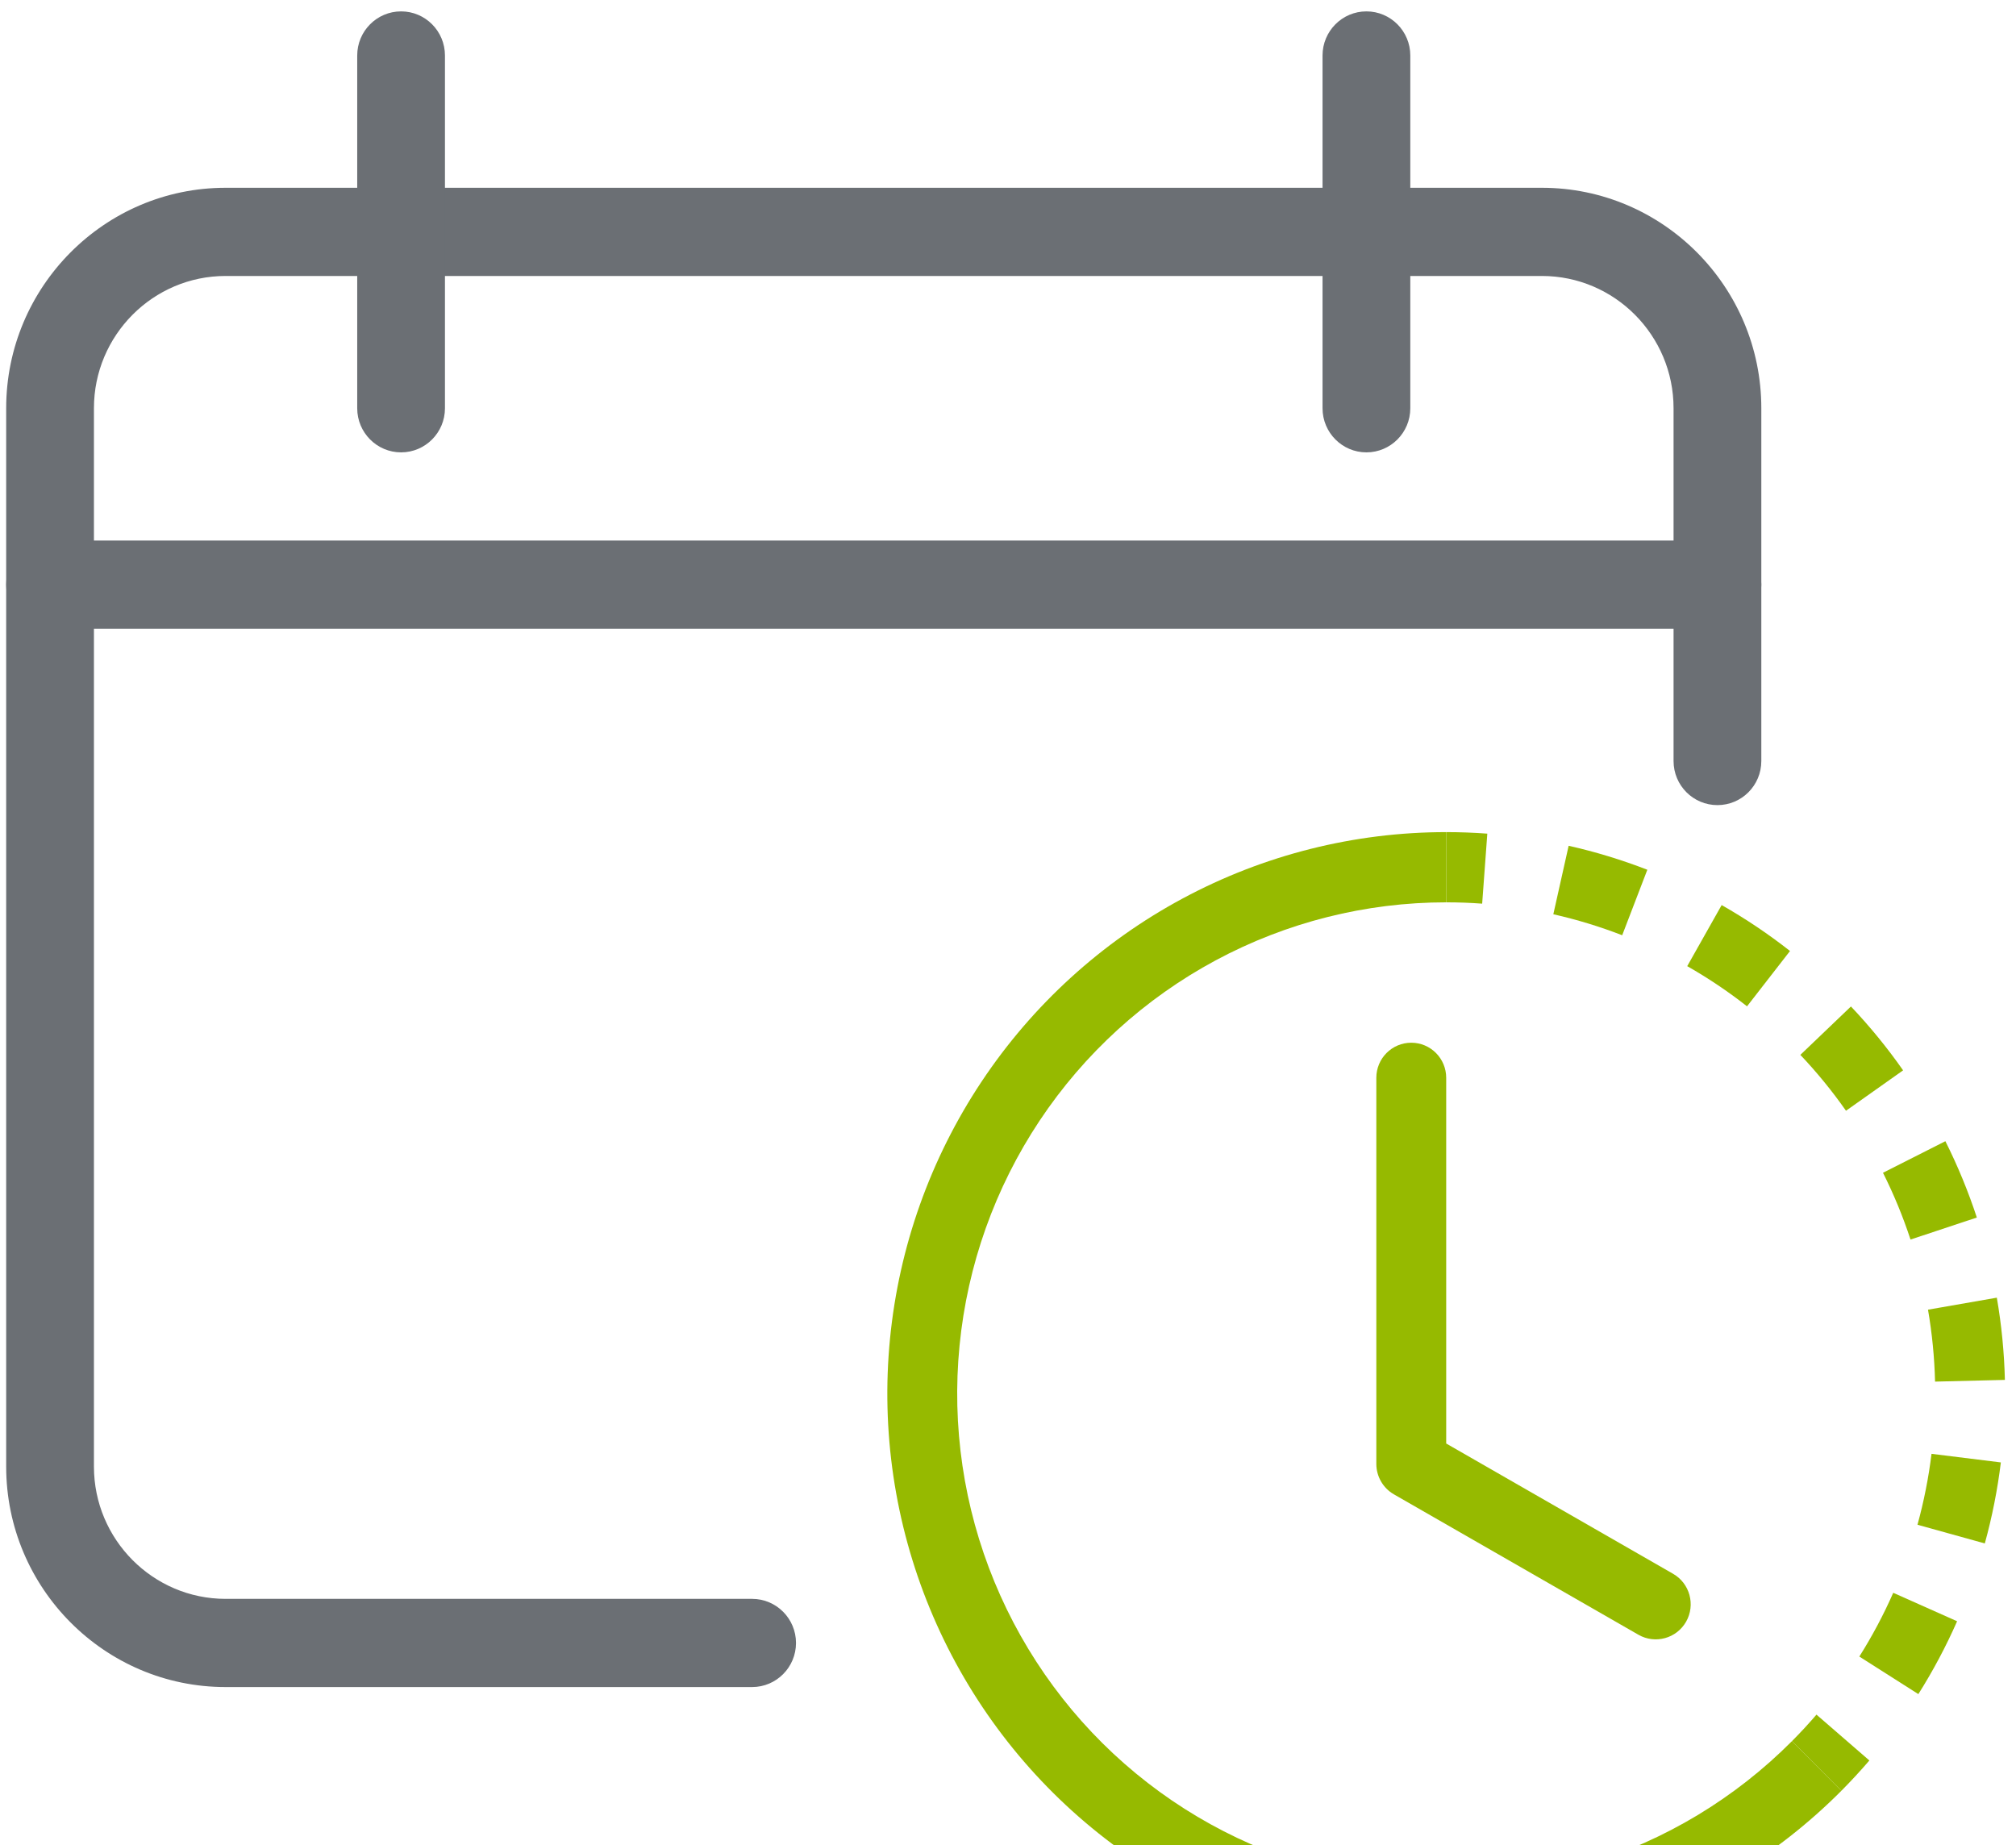
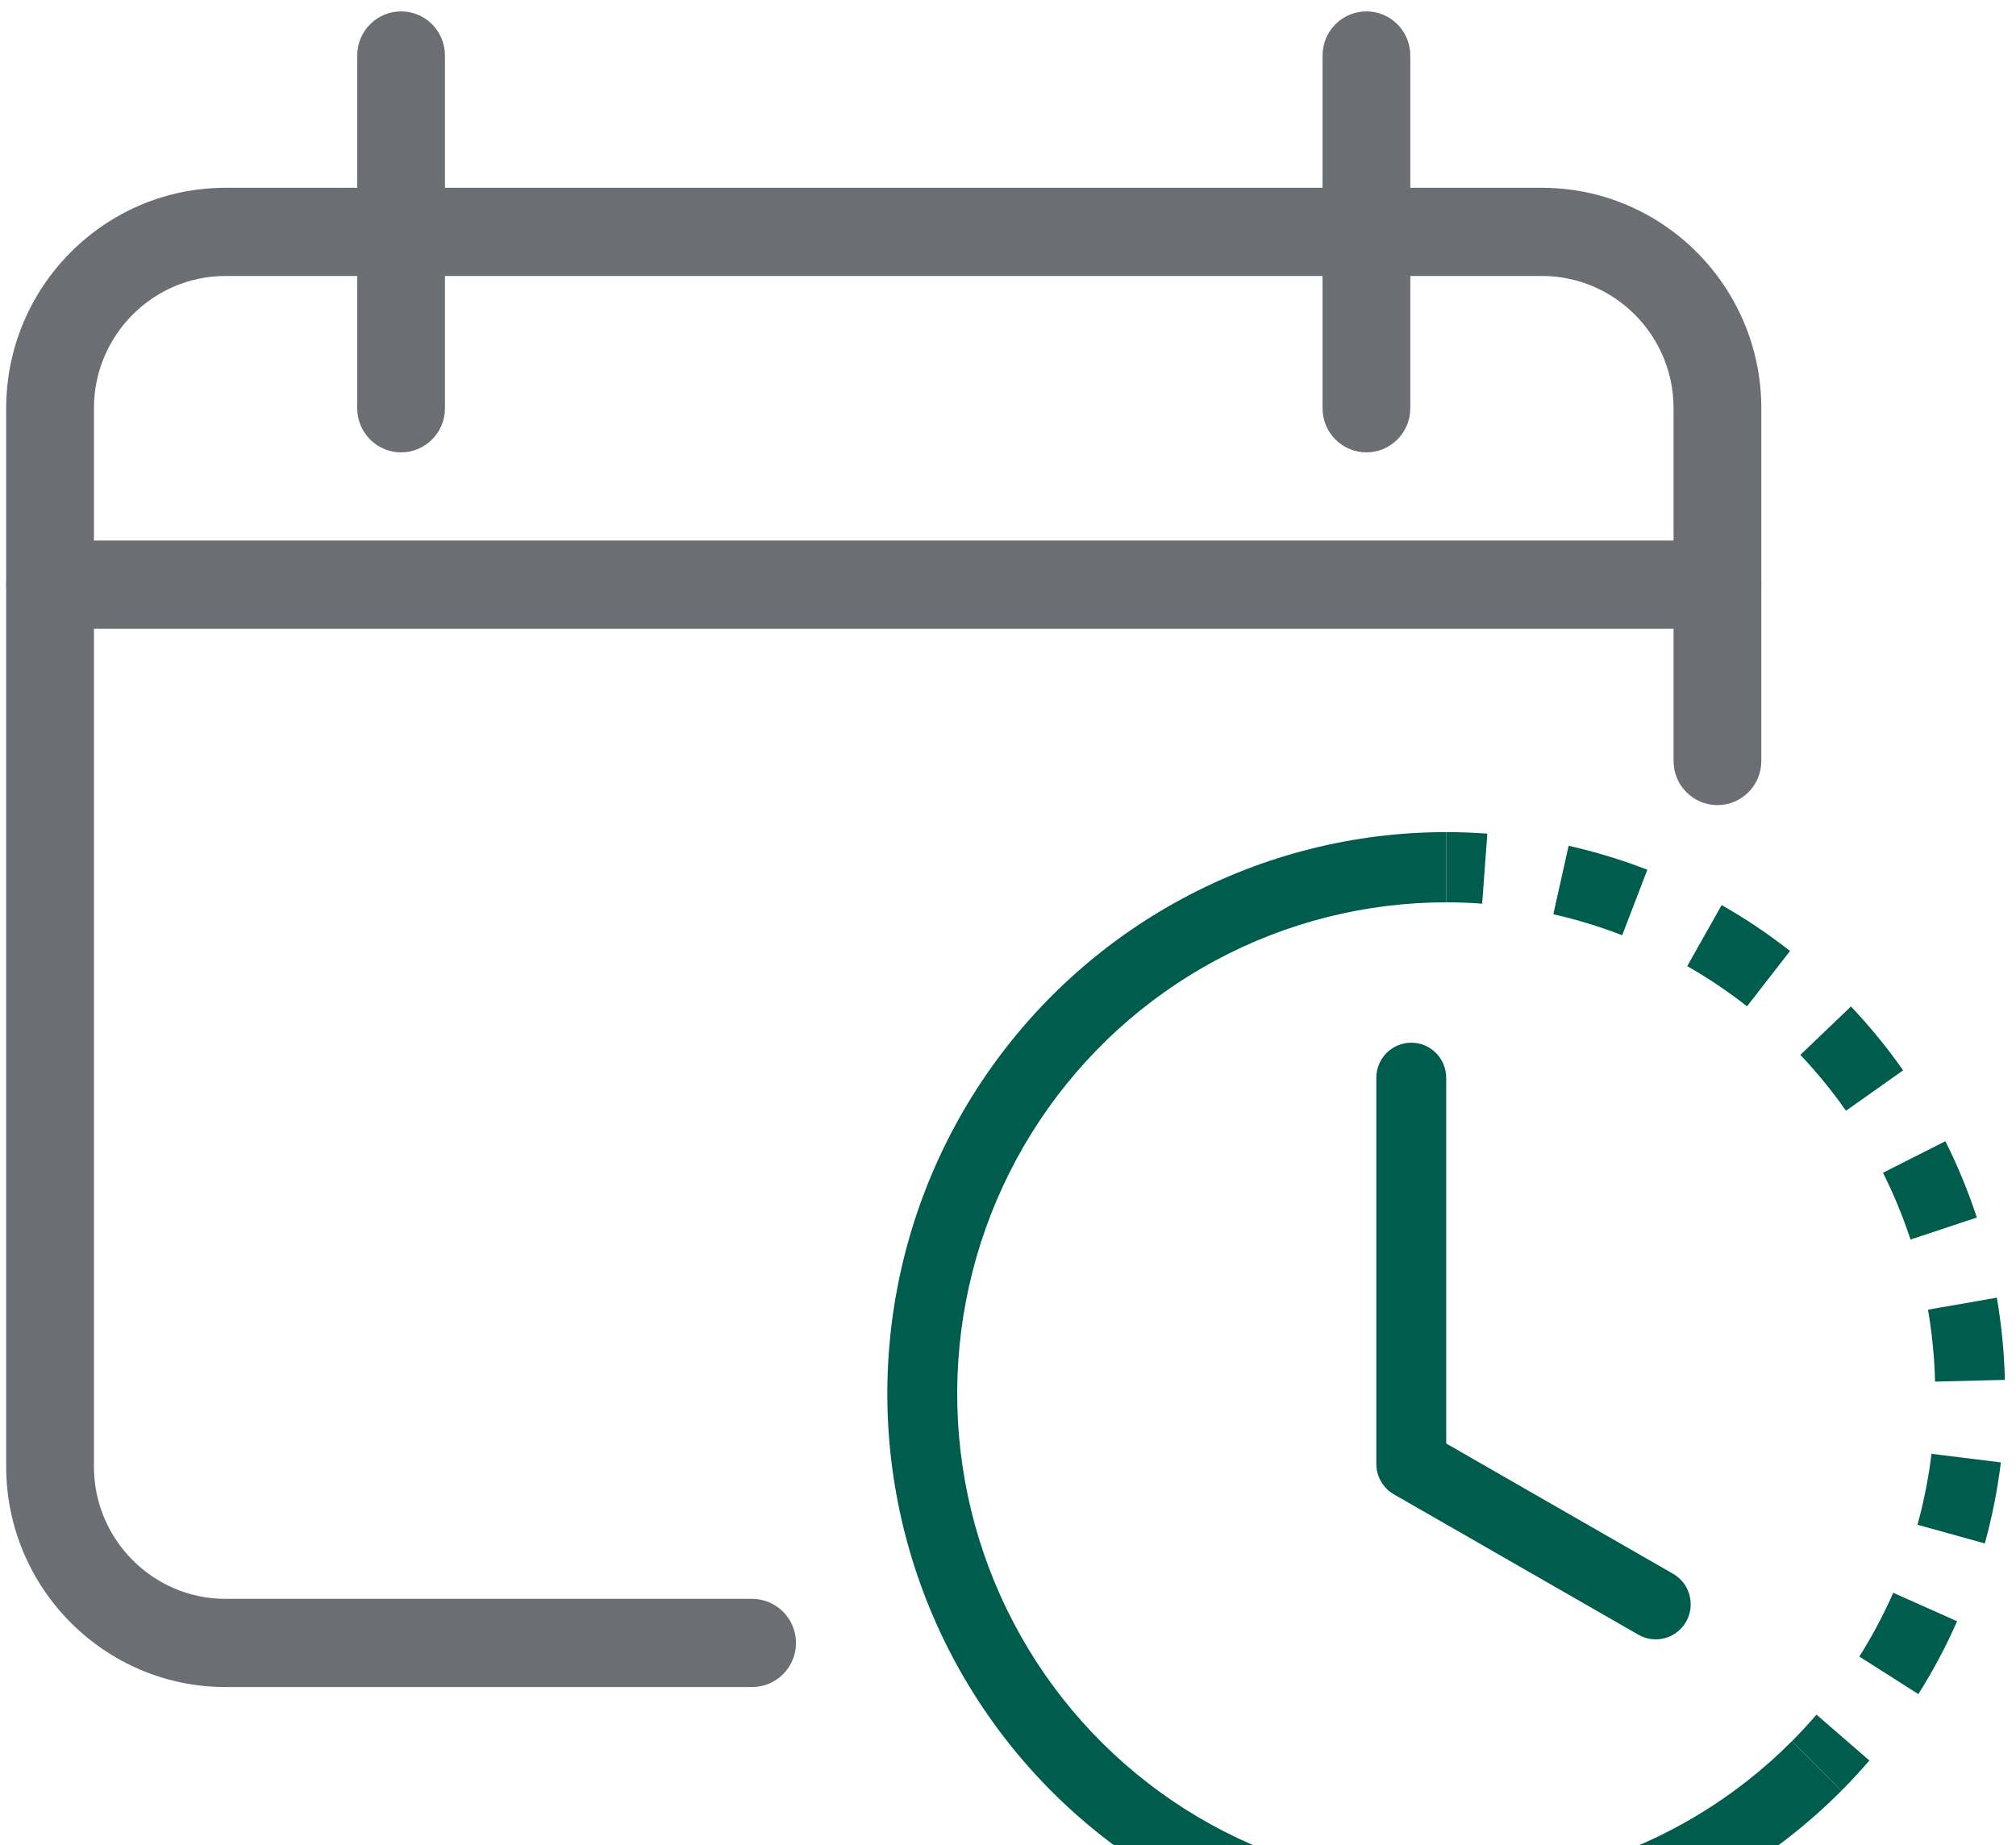
<svg xmlns="http://www.w3.org/2000/svg" width="94" height="86" viewBox="0 0 94 86" fill="none">
  <path d="M35.069 78.664H10.518C4.875 78.664 0.288 74.05 0.288 68.383V19.036C0.288 13.37 4.875 8.756 10.518 8.756H71.895C77.538 8.756 82.125 13.37 82.125 19.036V35.485C82.125 36.624 81.208 37.541 80.079 37.541C78.95 37.541 78.033 36.624 78.033 35.485V19.036C78.033 15.635 75.279 12.868 71.895 12.868H10.518C7.134 12.868 4.38 15.635 4.38 19.036V68.383C4.38 71.784 7.134 74.552 10.518 74.552H35.069C36.198 74.552 37.115 75.473 37.115 76.608C37.115 77.743 36.198 78.664 35.069 78.664Z" fill="#6B6F74" />
  <path d="M80.079 29.317H2.334C1.205 29.317 0.288 28.396 0.288 27.261C0.288 26.126 1.205 25.205 2.334 25.205H80.079C81.208 25.205 82.125 26.126 82.125 27.261C82.125 28.396 81.208 29.317 80.079 29.317Z" fill="#6B6F74" />
  <path d="M18.702 21.093C17.572 21.093 16.656 20.171 16.656 19.037V2.587C16.656 1.452 17.572 0.531 18.702 0.531C19.831 0.531 20.747 1.452 20.747 2.587V19.037C20.747 20.171 19.831 21.093 18.702 21.093Z" fill="#6B6F74" />
  <path d="M63.712 21.093C62.583 21.093 61.666 20.172 61.666 19.037V2.587C61.666 1.452 62.583 0.531 63.712 0.531C64.841 0.531 65.758 1.452 65.758 2.587V19.037C65.758 20.172 64.841 21.093 63.712 21.093Z" fill="#6B6F74" />
-   <path d="M69.109 42.136C68.552 42.094 67.993 42.074 67.432 42.074V38.8C68.073 38.8 68.712 38.824 69.349 38.871L69.109 42.136ZM75.638 43.609C74.593 43.204 73.52 42.877 72.427 42.63L73.141 39.437C74.39 39.718 75.616 40.092 76.81 40.555L75.638 43.609ZM80.099 45.935C79.633 45.622 79.156 45.327 78.67 45.05L80.276 42.202C80.831 42.518 81.376 42.855 81.909 43.213C82.442 43.571 82.96 43.948 83.463 44.343L81.459 46.923C81.019 46.578 80.566 46.248 80.099 45.935ZM86.073 51.792C85.428 50.872 84.717 50.001 83.945 49.187L86.304 46.93C87.186 47.861 87.999 48.856 88.736 49.908L86.073 51.792ZM88.497 56.217C88.282 55.696 88.049 55.185 87.798 54.684L90.707 53.212C90.994 53.785 91.261 54.369 91.506 54.965C91.751 55.56 91.974 56.162 92.174 56.771L89.082 57.798C88.906 57.265 88.712 56.738 88.497 56.217ZM90.226 64.422C90.198 63.298 90.088 62.176 89.897 61.068L93.106 60.508C93.325 61.775 93.451 63.057 93.482 64.342L90.226 64.422ZM89.794 69.454C89.904 68.902 89.993 68.346 90.061 67.789L93.294 68.19C93.216 68.826 93.114 69.461 92.989 70.093C92.864 70.725 92.716 71.35 92.546 71.968L89.406 71.096C89.555 70.555 89.685 70.007 89.794 69.454ZM86.695 77.242C87.294 76.292 87.823 75.298 88.276 74.269L91.254 75.596C90.736 76.771 90.132 77.907 89.447 78.993L86.695 77.242ZM83.554 81.185C83.951 80.787 84.332 80.374 84.697 79.95L87.163 82.088C86.746 82.573 86.311 83.044 85.858 83.5L83.554 81.185Z" fill="#96BA00" />
-   <path d="M67.432 42.074C63.682 42.074 59.99 43.003 56.683 44.779C53.377 46.555 50.557 49.123 48.473 52.256C46.39 55.389 45.108 58.989 44.741 62.739C44.373 66.489 44.931 70.272 46.366 73.752C47.801 77.234 50.068 80.305 52.967 82.695C55.865 85.086 59.306 86.721 62.983 87.456C66.661 88.191 70.462 88.003 74.05 86.909C77.638 85.816 80.903 83.85 83.554 81.185L85.858 83.5C82.827 86.545 79.097 88.791 74.996 90.041C70.895 91.291 66.551 91.506 62.348 90.666C58.145 89.826 54.213 87.957 50.901 85.225C47.588 82.494 44.997 78.983 43.357 75.005C41.717 71.027 41.079 66.704 41.499 62.418C41.919 58.133 43.384 54.018 45.765 50.438C48.146 46.857 51.369 43.922 55.148 41.892C58.927 39.862 63.146 38.8 67.432 38.8V42.074Z" fill="#96BA00" />
-   <path d="M65.803 48.62C66.703 48.62 67.432 49.352 67.432 50.256V67.308L78.011 73.383C78.792 73.831 79.064 74.831 78.618 75.616C78.171 76.4 77.176 76.673 76.395 76.225L64.995 69.679C64.487 69.387 64.174 68.845 64.174 68.258V50.256C64.174 49.352 64.903 48.62 65.803 48.62Z" fill="#96BA00" />
+   <path d="M69.109 42.136C68.552 42.094 67.993 42.074 67.432 42.074V38.8C68.073 38.8 68.712 38.824 69.349 38.871L69.109 42.136ZM75.638 43.609C74.593 43.204 73.52 42.877 72.427 42.63L73.141 39.437C74.39 39.718 75.616 40.092 76.81 40.555L75.638 43.609ZM80.099 45.935C79.633 45.622 79.156 45.327 78.67 45.05L80.276 42.202C80.831 42.518 81.376 42.855 81.909 43.213C82.442 43.571 82.96 43.948 83.463 44.343L81.459 46.923C81.019 46.578 80.566 46.248 80.099 45.935ZM86.073 51.792C85.428 50.872 84.717 50.001 83.945 49.187L86.304 46.93C87.186 47.861 87.999 48.856 88.736 49.908L86.073 51.792ZM88.497 56.217C88.282 55.696 88.049 55.185 87.798 54.684L90.707 53.212C90.994 53.785 91.261 54.369 91.506 54.965C91.751 55.56 91.974 56.162 92.174 56.771L89.082 57.798C88.906 57.265 88.712 56.738 88.497 56.217ZM90.226 64.422C90.198 63.298 90.088 62.176 89.897 61.068L93.106 60.508C93.325 61.775 93.451 63.057 93.482 64.342L90.226 64.422ZM89.794 69.454C89.904 68.902 89.993 68.346 90.061 67.789L93.294 68.19C93.216 68.826 93.114 69.461 92.989 70.093C92.864 70.725 92.716 71.35 92.546 71.968L89.406 71.096C89.555 70.555 89.685 70.007 89.794 69.454ZM86.695 77.242C87.294 76.292 87.823 75.298 88.276 74.269L91.254 75.596C90.736 76.771 90.132 77.907 89.447 78.993L86.695 77.242ZM83.554 81.185C83.951 80.787 84.332 80.374 84.697 79.95L87.163 82.088C86.746 82.573 86.311 83.044 85.858 83.5L83.554 81.185Z" fill="#005C4C" />
+   <path d="M67.432 42.074C63.682 42.074 59.99 43.003 56.683 44.779C53.377 46.555 50.557 49.123 48.473 52.256C46.39 55.389 45.108 58.989 44.741 62.739C44.373 66.489 44.931 70.272 46.366 73.752C47.801 77.234 50.068 80.305 52.967 82.695C55.865 85.086 59.306 86.721 62.983 87.456C66.661 88.191 70.462 88.003 74.05 86.909C77.638 85.816 80.903 83.85 83.554 81.185L85.858 83.5C82.827 86.545 79.097 88.791 74.996 90.041C70.895 91.291 66.551 91.506 62.348 90.666C58.145 89.826 54.213 87.957 50.901 85.225C47.588 82.494 44.997 78.983 43.357 75.005C41.717 71.027 41.079 66.704 41.499 62.418C41.919 58.133 43.384 54.018 45.765 50.438C48.146 46.857 51.369 43.922 55.148 41.892C58.927 39.862 63.146 38.8 67.432 38.8V42.074Z" fill="#005C4C" />
+   <path d="M65.803 48.62C66.703 48.62 67.432 49.352 67.432 50.256V67.308L78.011 73.383C78.792 73.831 79.064 74.831 78.618 75.616C78.171 76.4 77.176 76.673 76.395 76.225L64.995 69.679C64.487 69.387 64.174 68.845 64.174 68.258V50.256C64.174 49.352 64.903 48.62 65.803 48.62Z" fill="#005C4C" />
</svg>
